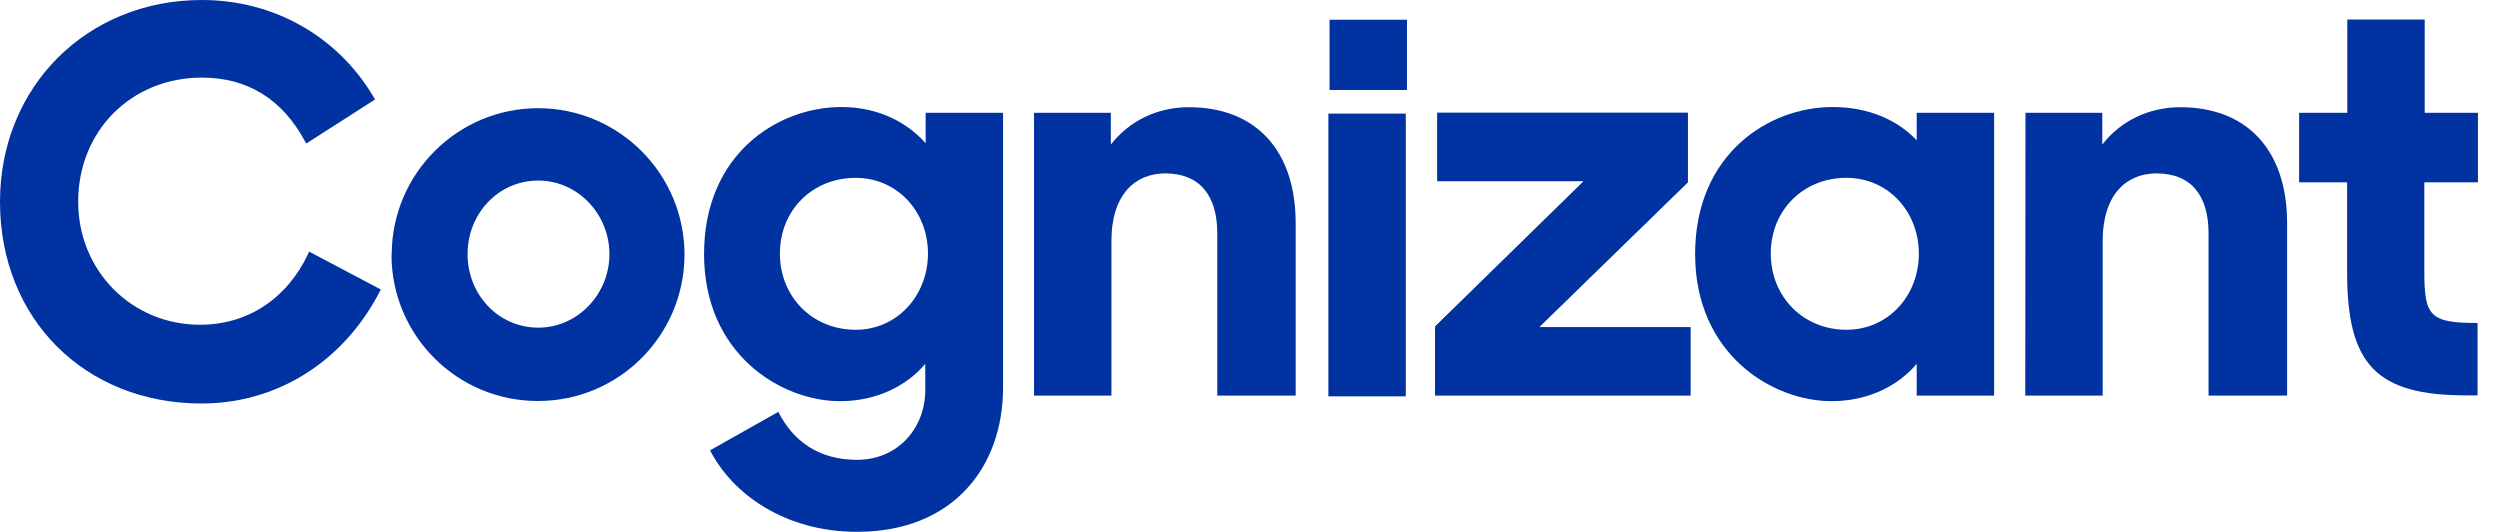
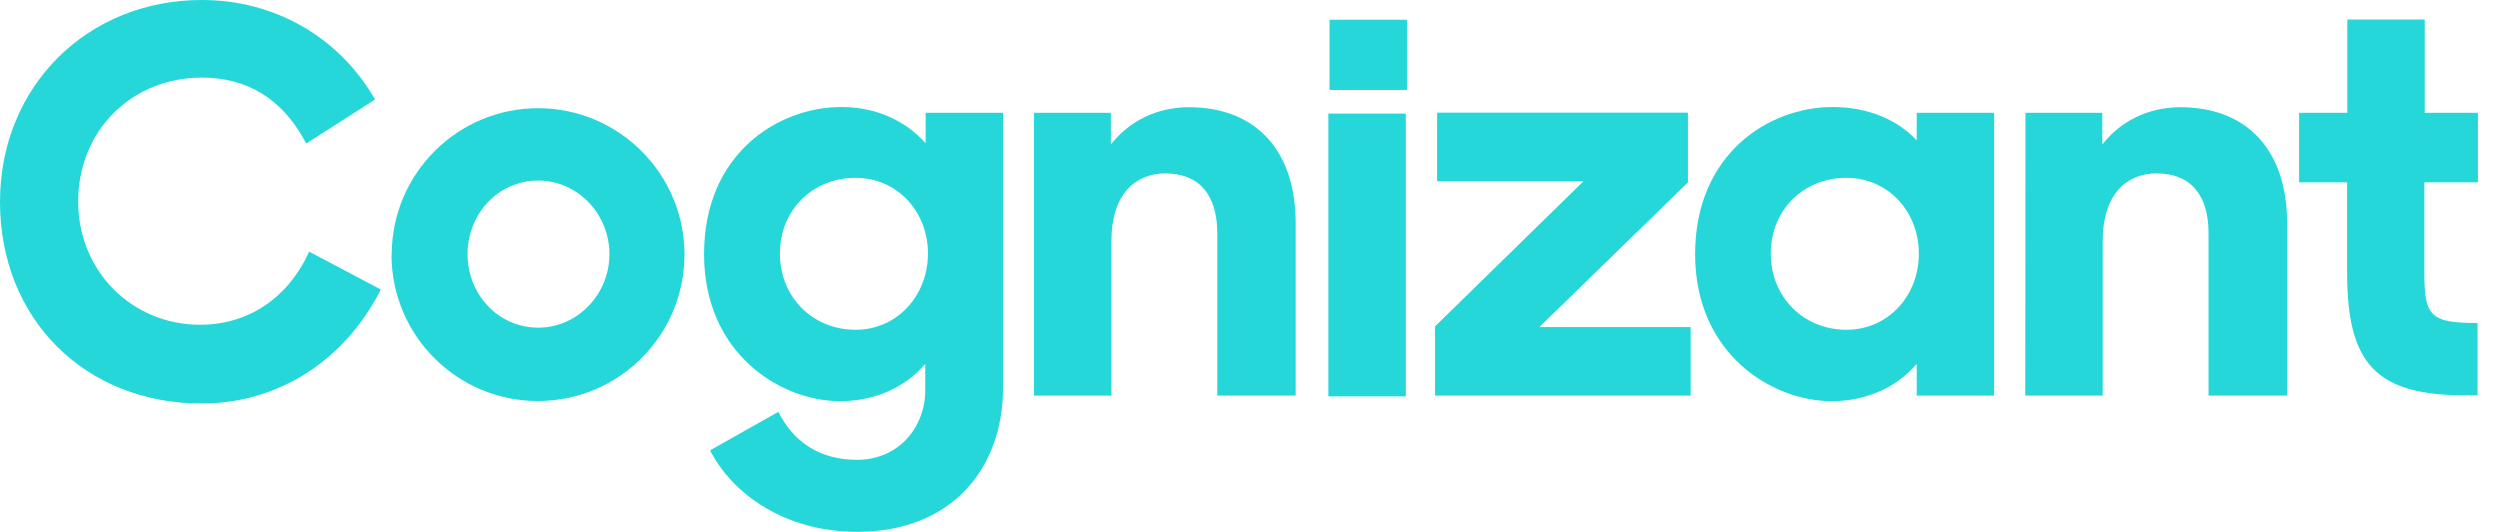
<svg xmlns="http://www.w3.org/2000/svg" version="1.1" id="Layer_1" x="0px" y="0px" viewBox="0 0 1291.8 274.7" style="enable-background:new 0 0 1291.8 274.7;" xml:space="preserve">
-   <style type="text/css">
+   <defs id="defs9" />
+   <style type="text/css" id="style1">
	.st0{fill:#0033A1;}
</style>
-   <path class="st0" d="M741.6,168.7l76.8-75.1h-75.7V58.3h129.4v35.9L795.3,169h78.3v35.4h-132L741.6,168.7z" />
-   <rect x="687" y="10.2" class="st0" width="40" height="36.3" />
-   <rect x="686.4" y="58.7" class="st0" width="40" height="146.1" />
-   <path class="st0" d="M202.4,131.3c0.2-41.8,34.2-75.5,75.9-75.4c41.8,0.2,75.5,34.2,75.4,75.9c-0.2,41.7-34,75.4-75.7,75.4  c-41.7,0.1-75.6-33.7-75.7-75.4C202.4,131.6,202.4,131.5,202.4,131.3z M314.9,131.3c0-20.7-16.4-38-36.8-38  c-20.7,0-36.5,17.2-36.5,38s15.8,38,36.5,38C298.5,169.3,314.9,152,314.9,131.3L314.9,131.3z" />
-   <path class="st0" d="M534.3,58.3h39.7v16.4c9.3-12,23.7-19.3,40.3-19.3c34.5,0,55.2,22.2,55.2,59.9v89.1H629v-83.8  c0-19.6-9.1-31-26.9-31c-15.2,0-27.8,10.5-27.8,35v79.8h-40L534.3,58.3z" />
-   <path class="st0" d="M875.9,131.3c0-51.7,38-76,71-76c19,0,33.9,7,43.5,17.2V58.3h40v146.1h-40V188c-9.6,11.4-25.1,19.3-44.1,19.3  C915.3,207.2,875.9,182.7,875.9,131.3z M991.5,131c0-21.6-15.8-39.1-37.4-39.1C932,91.8,915,108.5,915,131s16.9,39.4,39.1,39.4  C975.8,170.4,991.6,152.6,991.5,131L991.5,131z" />
-   <path class="st0" d="M1046.6,58.3h39.7v16.4c9.3-12,23.7-19.3,40.3-19.3c34.5,0,55.2,22.2,55.2,59.9v89.1h-40.6v-83.8  c0-19.6-9-31-26.9-31c-15.2,0-27.8,10.5-27.8,35v79.8h-40L1046.6,58.3z" />
-   <path class="st0" d="M741.6,204.3v-35.6l76.8-75.1h-75.7V58.3h129.4v35.9L795.3,169" />
-   <path class="st0" d="M159.7,130l-0.5,1.2c-11,23.3-31.4,36.6-55.8,36.6c-35.4,0-63-27.9-63-63.6c0-36.6,27.5-64.1,63.9-64.1  c23.6,0,41.5,11.1,53.3,32.9l0.6,1.2l35.6-22.8l-0.6-1C174.7,18.8,141.5,0,104.3,0C44.9,0,0,44.8,0,104.3  c0,60.4,43.8,104.2,104.2,104.2c38.9,0,73.3-21.6,92-57.8l0.6-1.1L159.7,130z" />
-   <path class="st0" d="M363.8,131.3c0-51.7,38-76,71-76c19,0,33.9,7.9,43.5,18.7V58.3h40v142c0,41.2-26,74.5-75.4,74.5  c-37.1,0-64.3-19.3-76-42.1l35.3-19.9c7.6,15.2,21,24.8,40.6,24.8c21.6,0,35.3-16.9,35.3-35.9V188c-9.6,11.4-25.1,19.3-44.1,19.3  C403.2,207.2,363.8,182.7,363.8,131.3z M479.5,131c0-21.6-15.8-39.1-37.4-39.1c-22.2,0-39.1,16.6-39.1,39.1s16.9,39.4,39.1,39.4  C463.7,170.4,479.5,152.6,479.5,131L479.5,131z" />
-   <path class="st0" d="M1280.4,94.2V58.3h-27.5V10.1h-40v48.2h-24.9v35.9h24.8v46.7c0,47.6,15.2,63.4,61.6,63.4h5.8v-37.4  c-24.5,0-27.5-3.5-27.5-26.3V94.2H1280.4z" />
+   <path class="st0" d="M741.6,168.7l76.8-75.1h-75.7V58.3h129.4v35.9L795.3,169h78.3v35.4h-132L741.6,168.7z" id="path1" style="fill:#26d7d9;fill-opacity:1" />
+   <rect x="687" y="10.2" class="st0" width="40" height="36.3" id="rect1" style="fill:#26d7d9;fill-opacity:1" />
+   <rect x="686.4" y="58.7" class="st0" width="40" height="146.1" id="rect2" style="fill:#26d7d9;fill-opacity:1" />
+   <path class="st0" d="M202.4,131.3c0.2-41.8,34.2-75.5,75.9-75.4c41.8,0.2,75.5,34.2,75.4,75.9c-0.2,41.7-34,75.4-75.7,75.4  c-41.7,0.1-75.6-33.7-75.7-75.4C202.4,131.6,202.4,131.5,202.4,131.3z M314.9,131.3c0-20.7-16.4-38-36.8-38  c-20.7,0-36.5,17.2-36.5,38s15.8,38,36.5,38C298.5,169.3,314.9,152,314.9,131.3L314.9,131.3z" id="path2" style="fill:#26d7d9;fill-opacity:1" />
+   <path class="st0" d="M534.3,58.3h39.7v16.4c9.3-12,23.7-19.3,40.3-19.3c34.5,0,55.2,22.2,55.2,59.9v89.1H629v-83.8  c0-19.6-9.1-31-26.9-31c-15.2,0-27.8,10.5-27.8,35v79.8h-40L534.3,58.3z" id="path3" style="fill:#26d7d9;fill-opacity:1" />
+   <path class="st0" d="M875.9,131.3c0-51.7,38-76,71-76c19,0,33.9,7,43.5,17.2V58.3h40v146.1h-40V188c-9.6,11.4-25.1,19.3-44.1,19.3  C915.3,207.2,875.9,182.7,875.9,131.3z M991.5,131c0-21.6-15.8-39.1-37.4-39.1C932,91.8,915,108.5,915,131s16.9,39.4,39.1,39.4  C975.8,170.4,991.6,152.6,991.5,131L991.5,131z" id="path4" style="fill:#26d7d9;fill-opacity:1" />
+   <path class="st0" d="M1046.6,58.3h39.7v16.4c9.3-12,23.7-19.3,40.3-19.3c34.5,0,55.2,22.2,55.2,59.9v89.1h-40.6v-83.8  c0-19.6-9-31-26.9-31c-15.2,0-27.8,10.5-27.8,35v79.8h-40L1046.6,58.3z" id="path5" style="fill:#26d7d9;fill-opacity:1" />
+   <path class="st0" d="M741.6,204.3v-35.6l76.8-75.1h-75.7V58.3h129.4v35.9L795.3,169" id="path6" style="fill:#26d7d9;fill-opacity:1" />
+   <path class="st0" d="M159.7,130l-0.5,1.2c-11,23.3-31.4,36.6-55.8,36.6c-35.4,0-63-27.9-63-63.6c0-36.6,27.5-64.1,63.9-64.1  c23.6,0,41.5,11.1,53.3,32.9l0.6,1.2l35.6-22.8l-0.6-1C174.7,18.8,141.5,0,104.3,0C44.9,0,0,44.8,0,104.3  c0,60.4,43.8,104.2,104.2,104.2c38.9,0,73.3-21.6,92-57.8l0.6-1.1L159.7,130z" id="path7" style="fill:#26d7d9;fill-opacity:1" />
+   <path class="st0" d="M363.8,131.3c0-51.7,38-76,71-76c19,0,33.9,7.9,43.5,18.7V58.3h40v142c0,41.2-26,74.5-75.4,74.5  c-37.1,0-64.3-19.3-76-42.1l35.3-19.9c7.6,15.2,21,24.8,40.6,24.8c21.6,0,35.3-16.9,35.3-35.9V188c-9.6,11.4-25.1,19.3-44.1,19.3  C403.2,207.2,363.8,182.7,363.8,131.3z M479.5,131c0-21.6-15.8-39.1-37.4-39.1c-22.2,0-39.1,16.6-39.1,39.1s16.9,39.4,39.1,39.4  C463.7,170.4,479.5,152.6,479.5,131L479.5,131z" id="path8" style="fill:#26d7d9;fill-opacity:1" />
+   <path class="st0" d="M1280.4,94.2V58.3h-27.5V10.1h-40v48.2h-24.9v35.9h24.8v46.7c0,47.6,15.2,63.4,61.6,63.4h5.8v-37.4  c-24.5,0-27.5-3.5-27.5-26.3V94.2H1280.4z" id="path9" style="fill:#26d7d9;fill-opacity:1" />
</svg>
